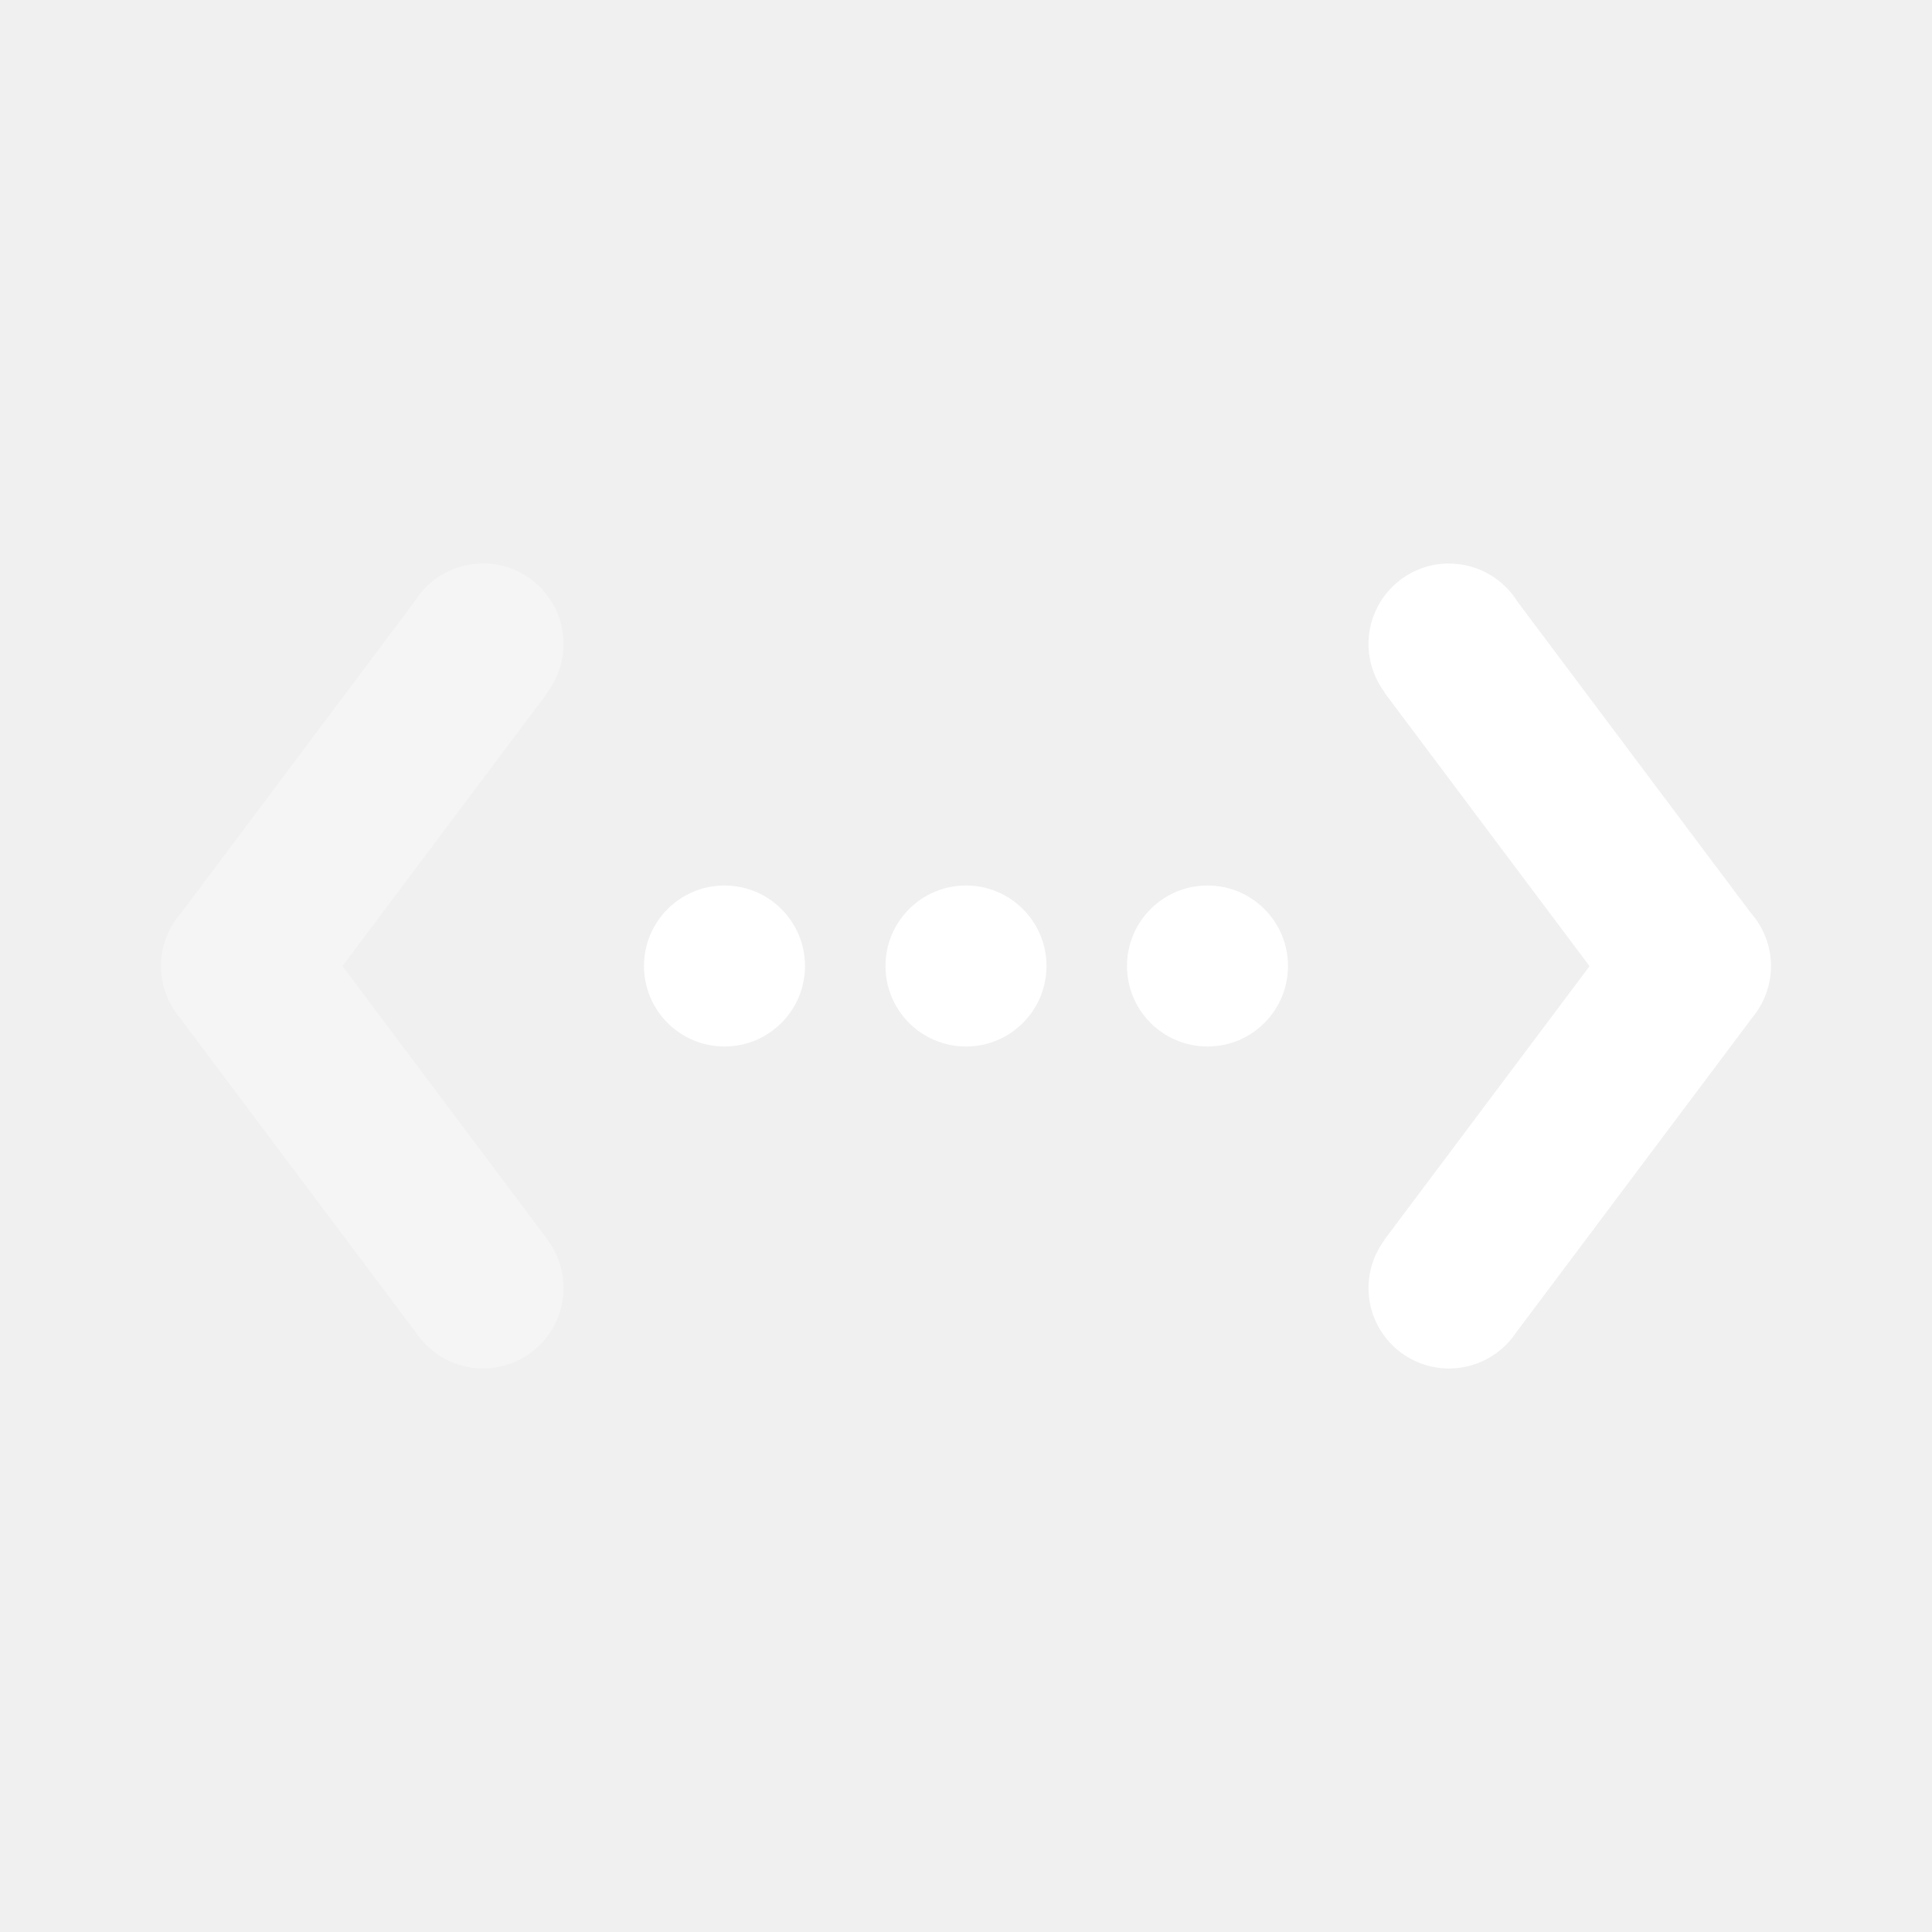
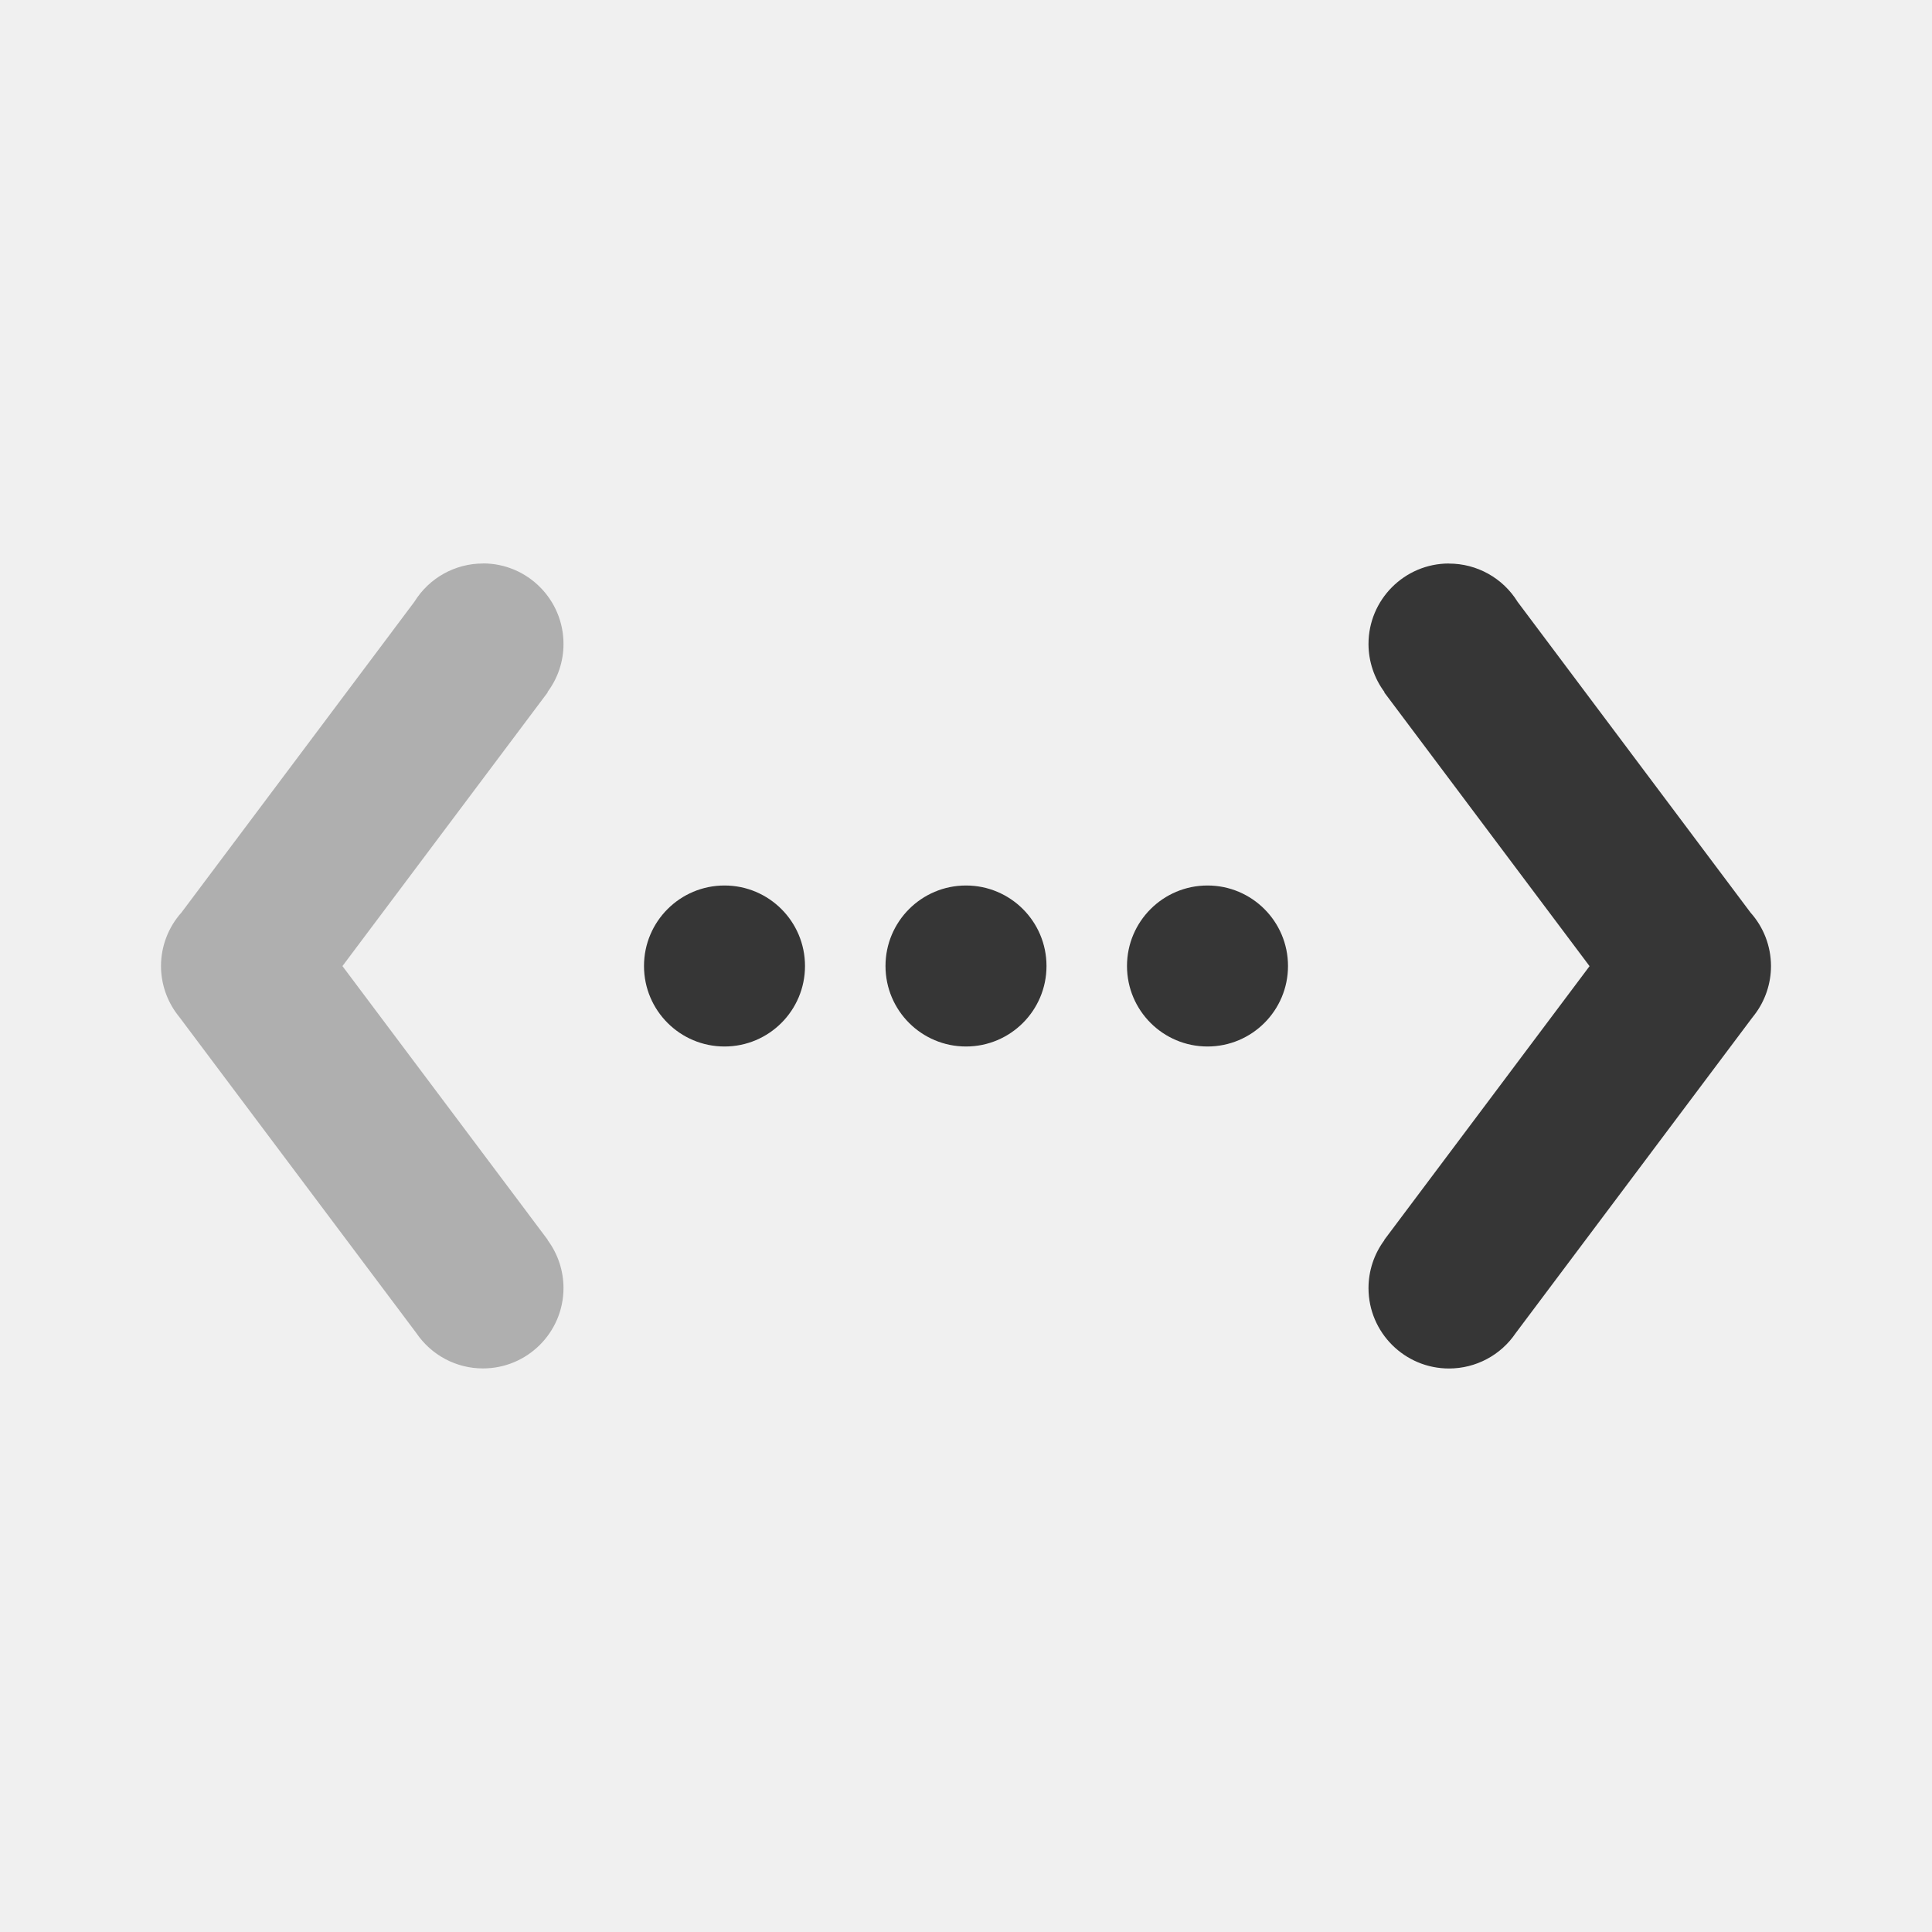
<svg xmlns="http://www.w3.org/2000/svg" width="24" height="24" version="1.1">
-   <g fill="#ffffff">
+   <g fill="#363636">
    <path d="m9 11a1 1 0 1 0 0 2 1 1 0 0 0 0-2zm3 0a1 1 0 1 0 0 2 1 1 0 0 0 0-2zm3 0a1 1 0 1 0 0 2 1 1 0 0 0 0-2z" />
    <path d="m6.002 7c-0.348-9.221e-4 -0.671 0.179-0.854 0.475l-2.894 3.861c-0.163 0.182-0.253 0.418-0.254 0.662-1.558e-4 0.219 0.072 0.433 0.205 0.607 0.009 0.013 0.019 0.025 0.029 0.037l2.938 3.918c0.186 0.274 0.495 0.439 0.826 0.439 0.552 0.001 1.001-0.446 1.002-0.998-1.36e-4 -0.215-0.069-0.423-0.197-0.596l0.002-2e-3 -2.551-3.402 2.551-3.402-0.004-0.002c0.129-0.172 0.199-0.381 0.199-0.596 0.001-0.552-0.446-1.001-0.998-1.002z" opacity=".35" />
    <path d="m17.998 7c-0.552 0.001-0.999 0.45-0.998 1.002 7.01e-4 0.215 0.071 0.424 0.199 0.596l-0.004 0.002 2.551 3.402-2.551 3.402 2e-3 2e-3c-0.128 0.172-0.197 0.381-0.197 0.596 0.001 0.552 0.45 0.999 1.002 0.998 0.331-6.47e-4 0.641-0.165 0.826-0.439l2.938-3.918c0.01-0.012 0.02-0.025 0.029-0.037 0.133-0.174 0.205-0.388 0.205-0.607-9.14e-4 -0.244-0.091-0.48-0.254-0.662l-2.894-3.861c-0.183-0.296-0.506-0.476-0.854-0.475z" />
  </g>
</svg>
